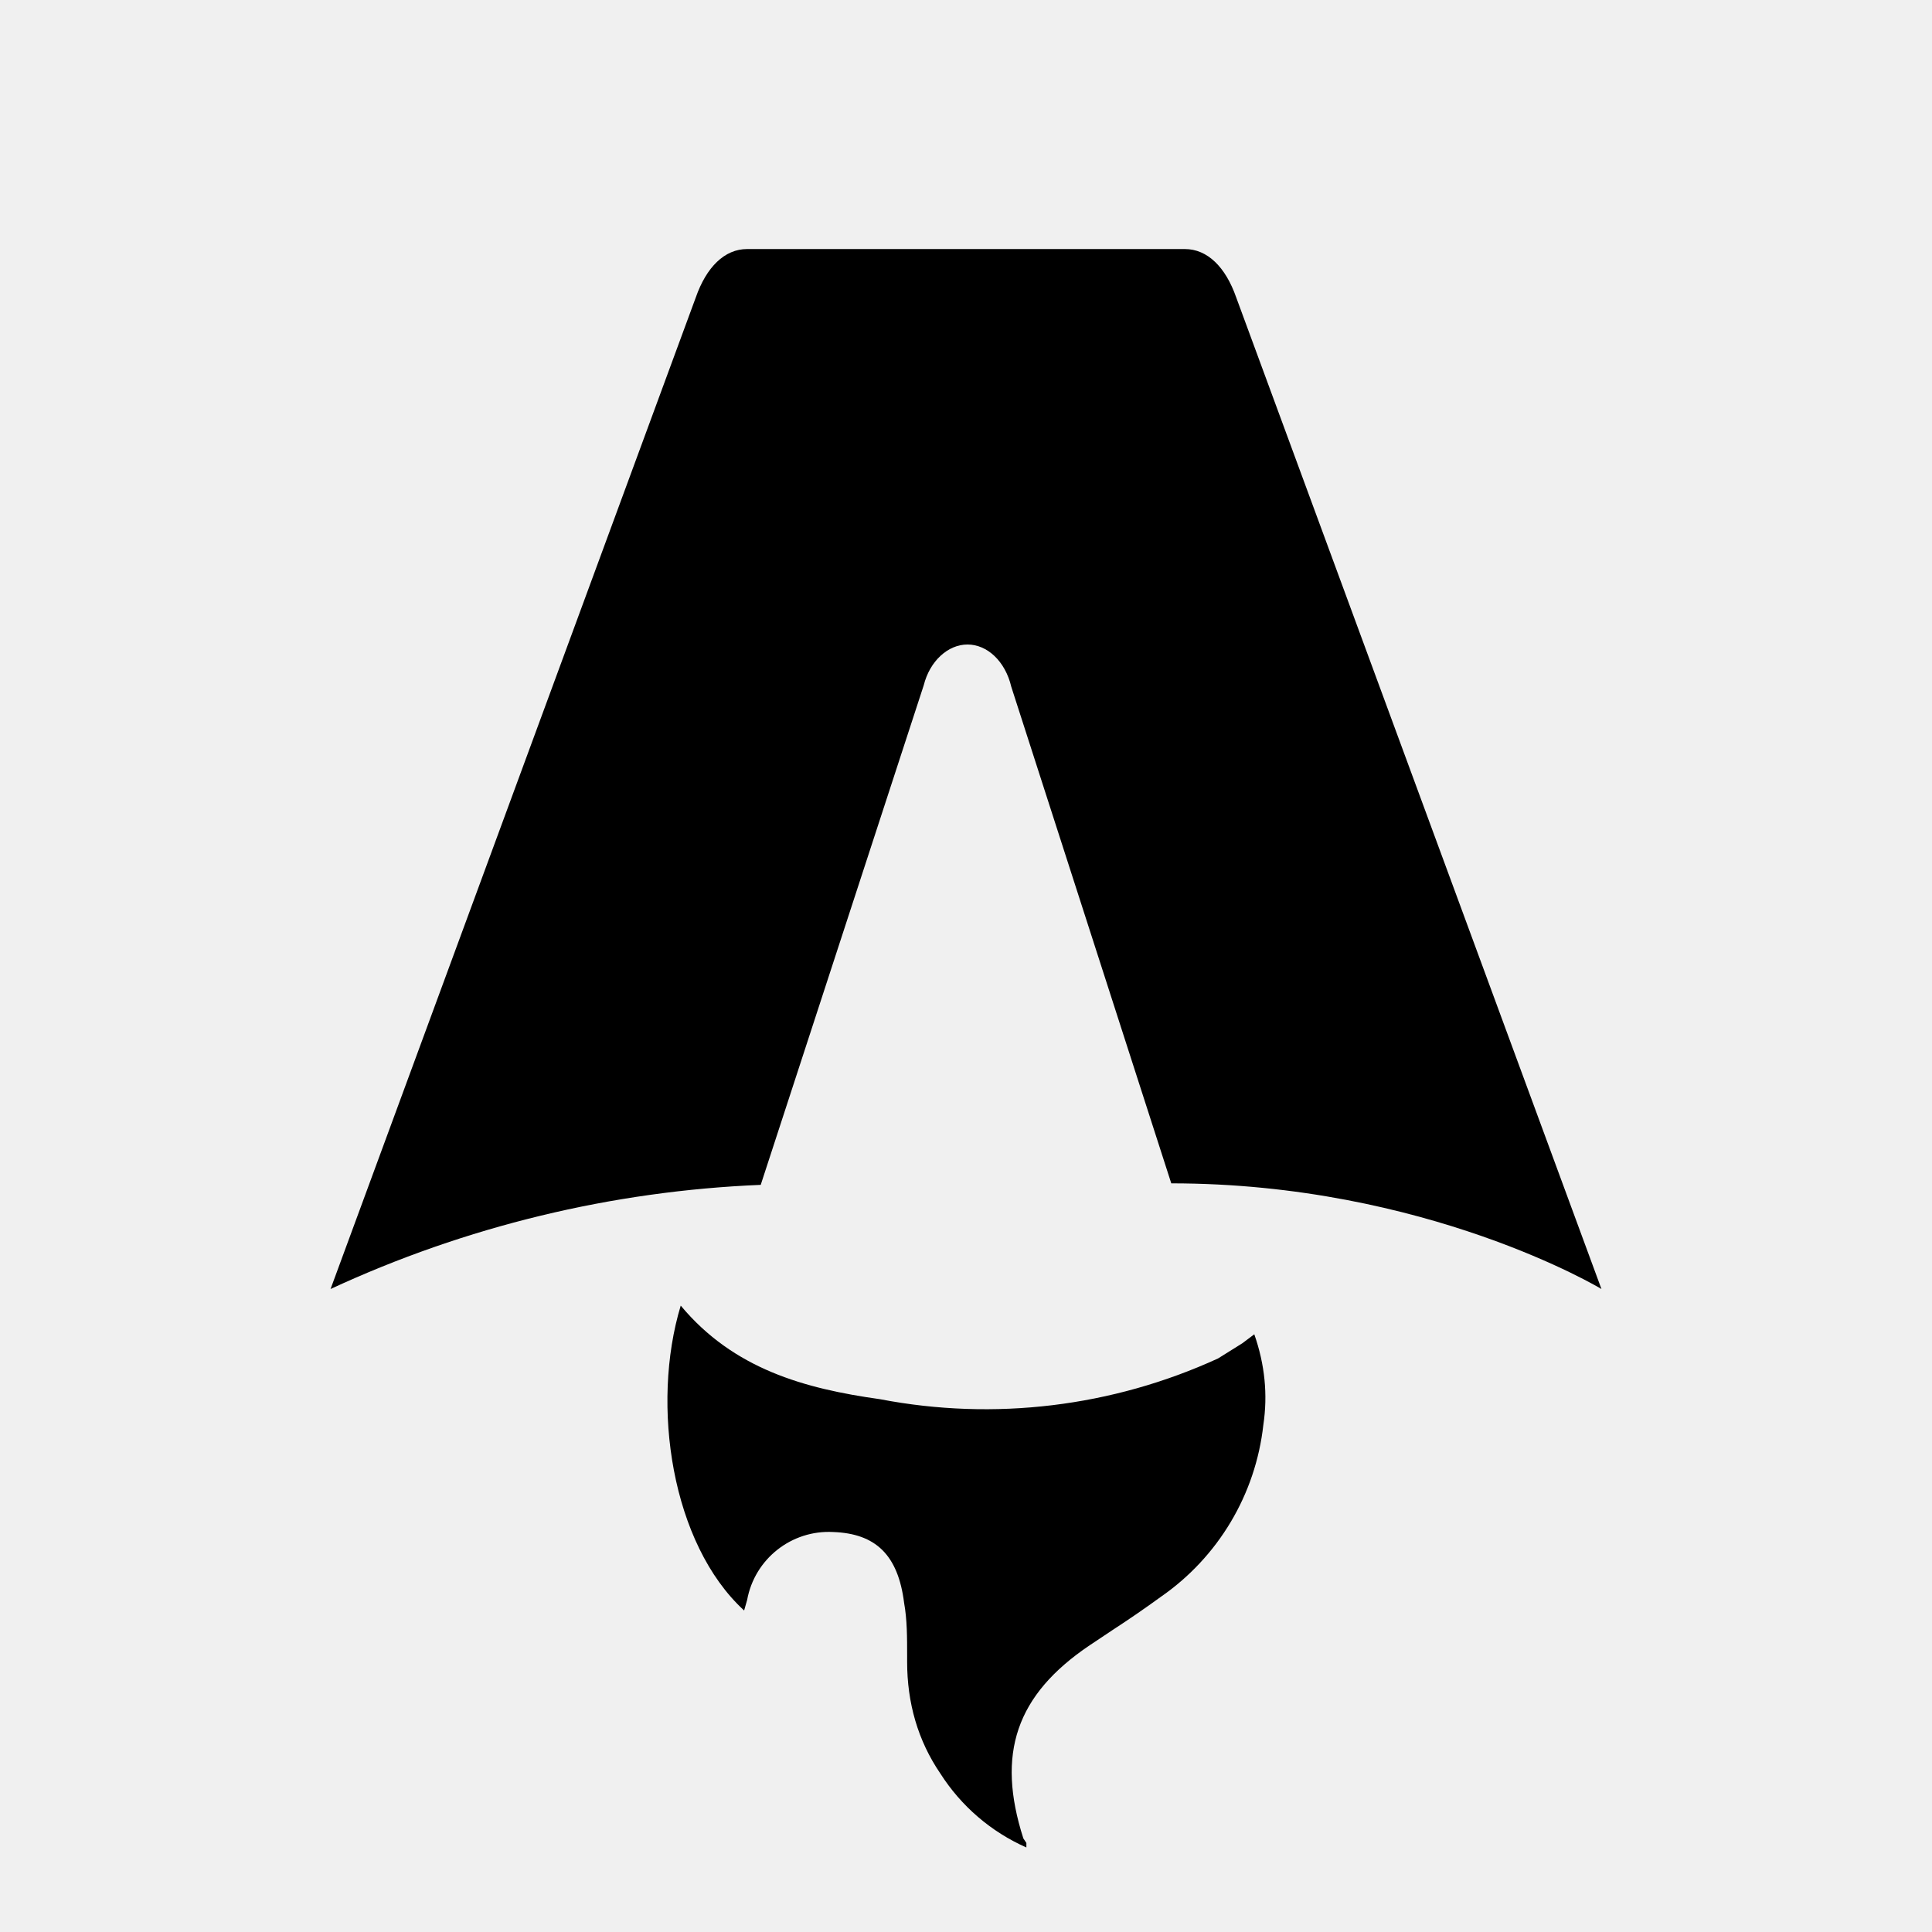
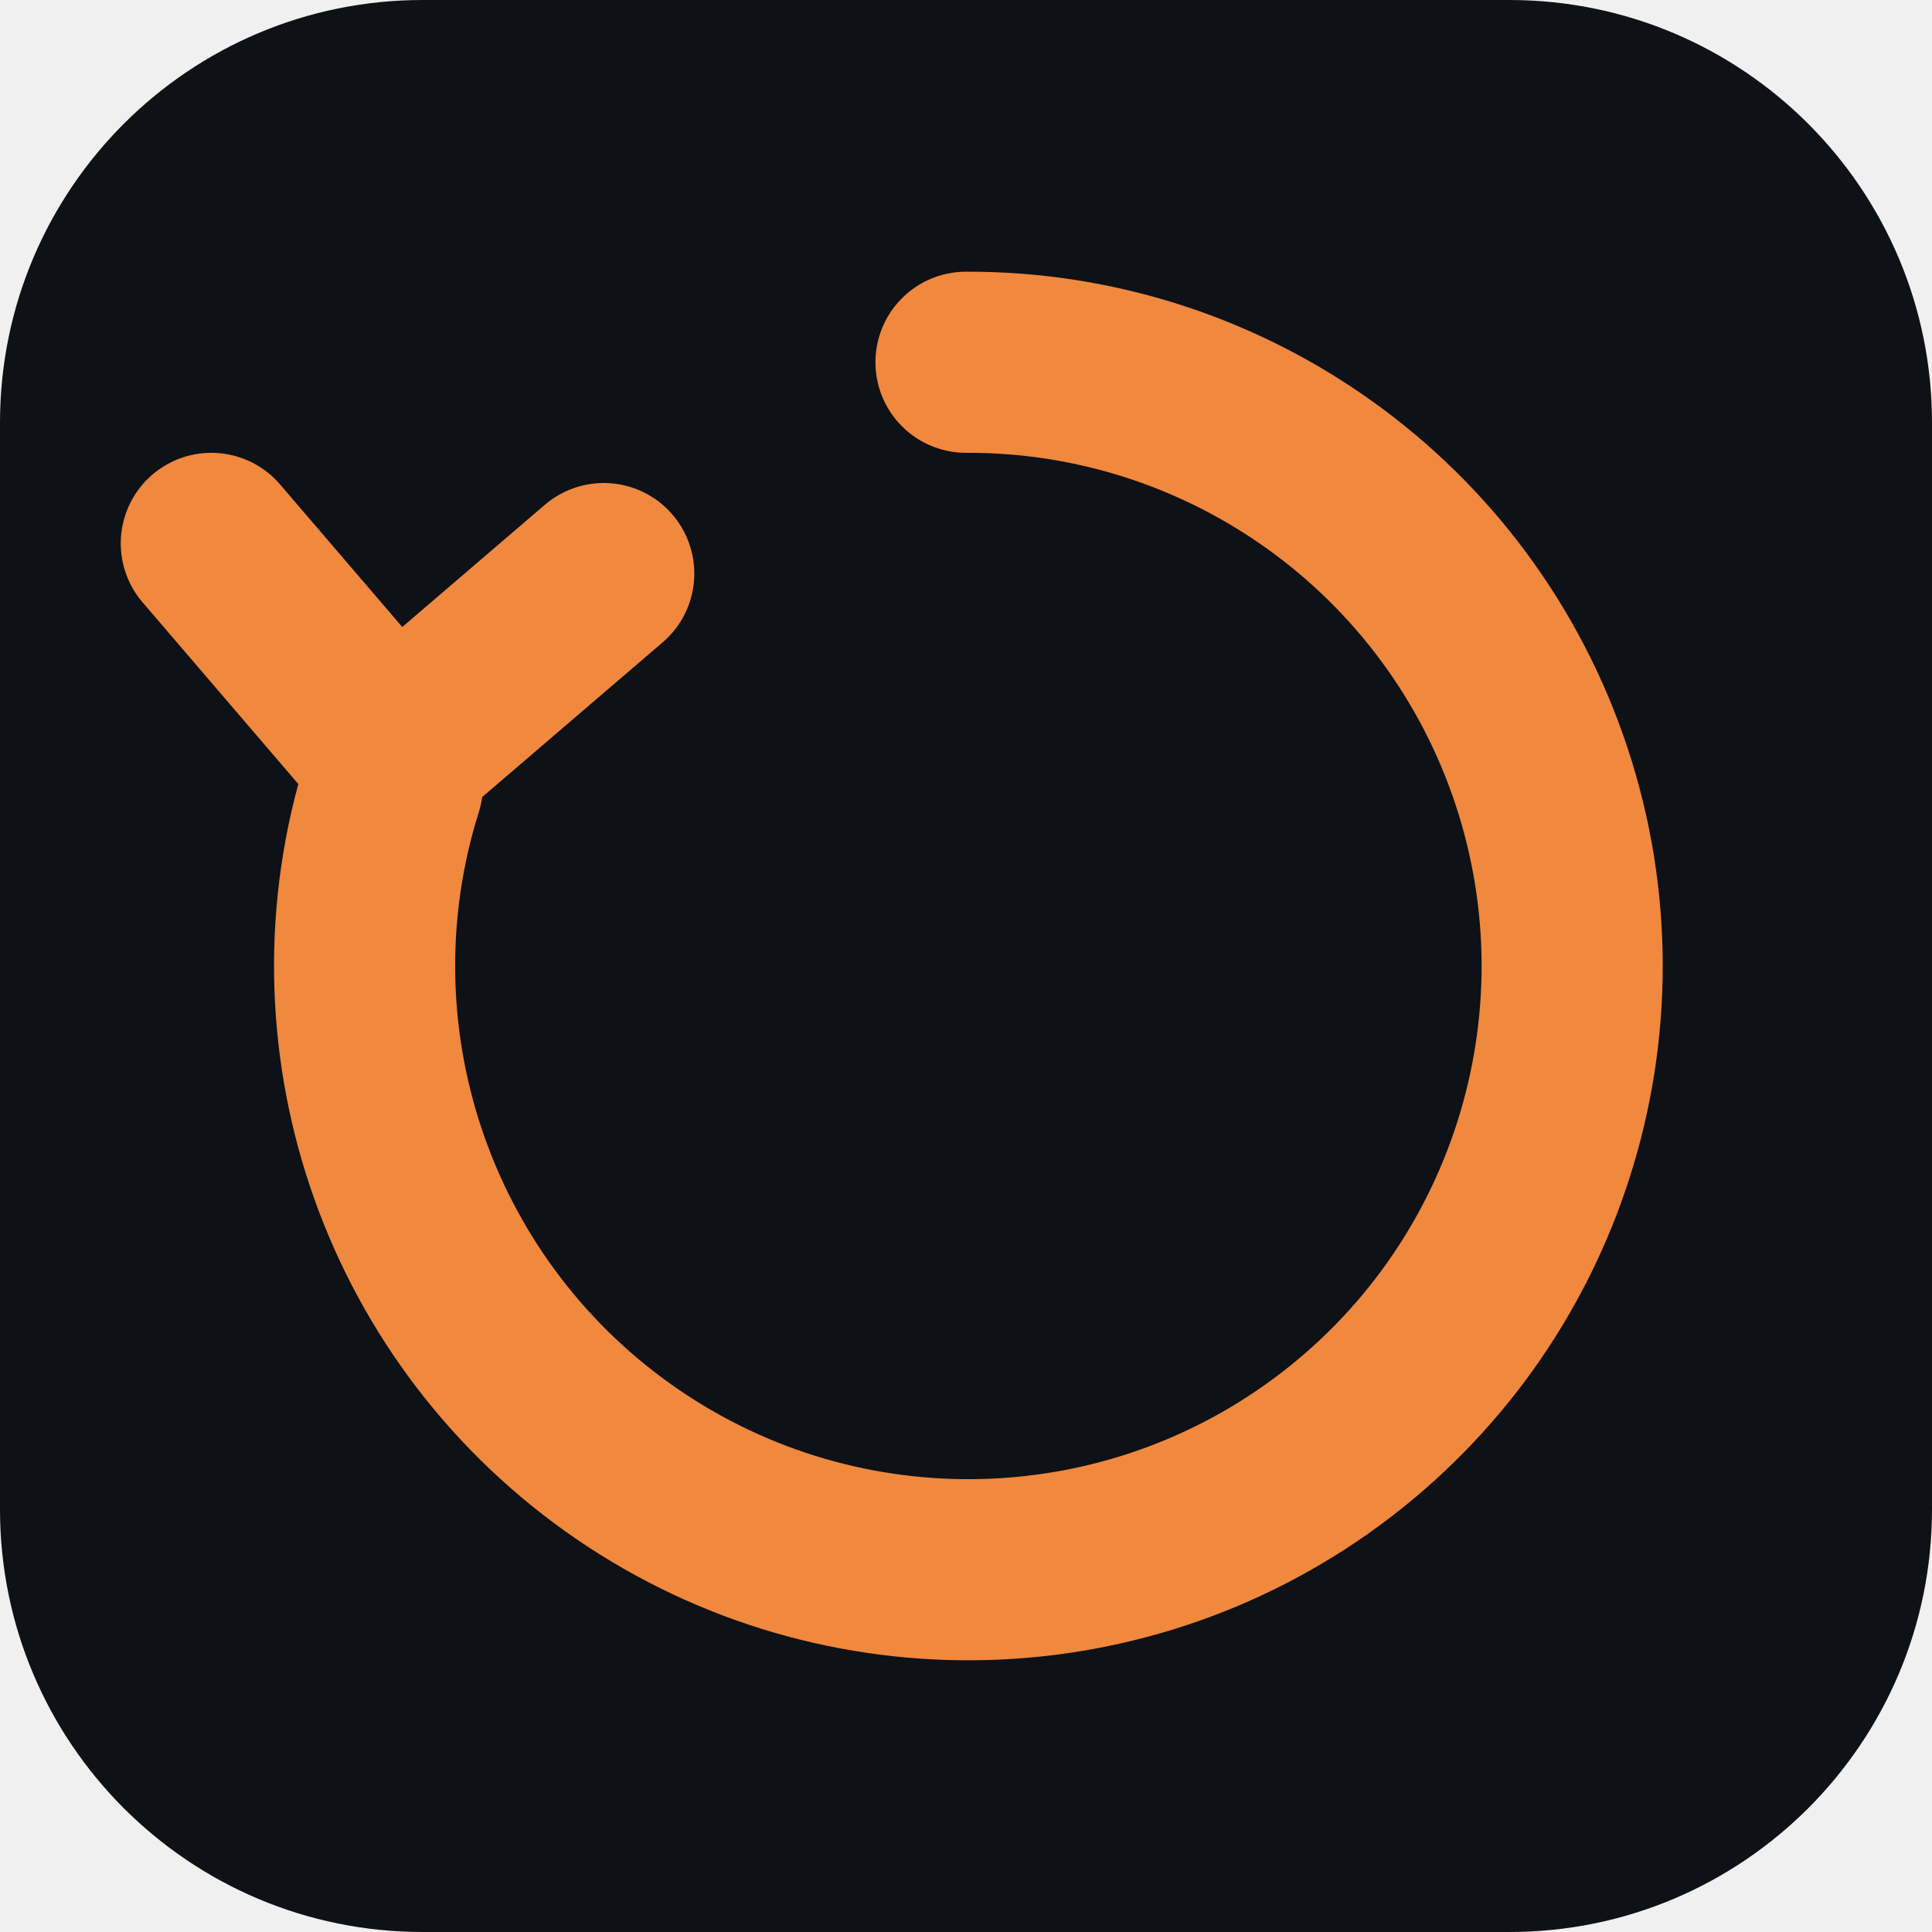
- <svg xmlns="http://www.w3.org/2000/svg" fill="none" viewBox="0 0 128 128">
-   <path d="M50.4 78.5a75.1 75.1 0 0 0-28.5 6.9l24.2-65.7c.7-2 1.9-3.2 3.4-3.2h29c1.5 0 2.7 1.2 3.4 3.2l24.2 65.7s-11.6-7-28.5-7L67 45.5c-.4-1.7-1.6-2.8-2.9-2.8-1.3 0-2.5 1.1-2.9 2.7L50.4 78.5Zm-1.1 28.2Zm-4.2-20.2c-2 6.6-.6 15.8 4.2 20.2a17.5 17.5 0 0 1 .2-.7 5.5 5.5 0 0 1 5.7-4.5c2.8.1 4.3 1.5 4.7 4.7.2 1.1.2 2.3.2 3.5v.4c0 2.7.7 5.2 2.2 7.4a13 13 0 0 0 5.7 4.9v-.3l-.2-.3c-1.8-5.6-.5-9.5 4.4-12.8l1.5-1a73 73 0 0 0 3.2-2.2 16 16 0 0 0 6.8-11.4c.3-2 .1-4-.6-6l-.8.6-1.6 1a37 37 0 0 1-22.4 2.7c-5-.7-9.7-2-13.2-6.2Z" />
-   <style>
-         path { fill: #000; }
-         @media (prefers-color-scheme: dark) {
-             path { fill: #FFF; }
-         }
-     </style>
+ <svg xmlns="http://www.w3.org/2000/svg" viewBox="0 0 32 32">
+   <rect width="32" height="32" rx="7" fill="#0e1116" />
+   <path d="M 16 6 a 10 10 0 1 1 -9.5 7" fill="none" stroke="#f0883e" stroke-width="3" stroke-linecap="round" />
+   <path d="M 3.5 9 l 3 3.5 3.5-3" fill="none" stroke="#f0883e" stroke-width="3" stroke-linecap="round" stroke-linejoin="round" />
</svg>
